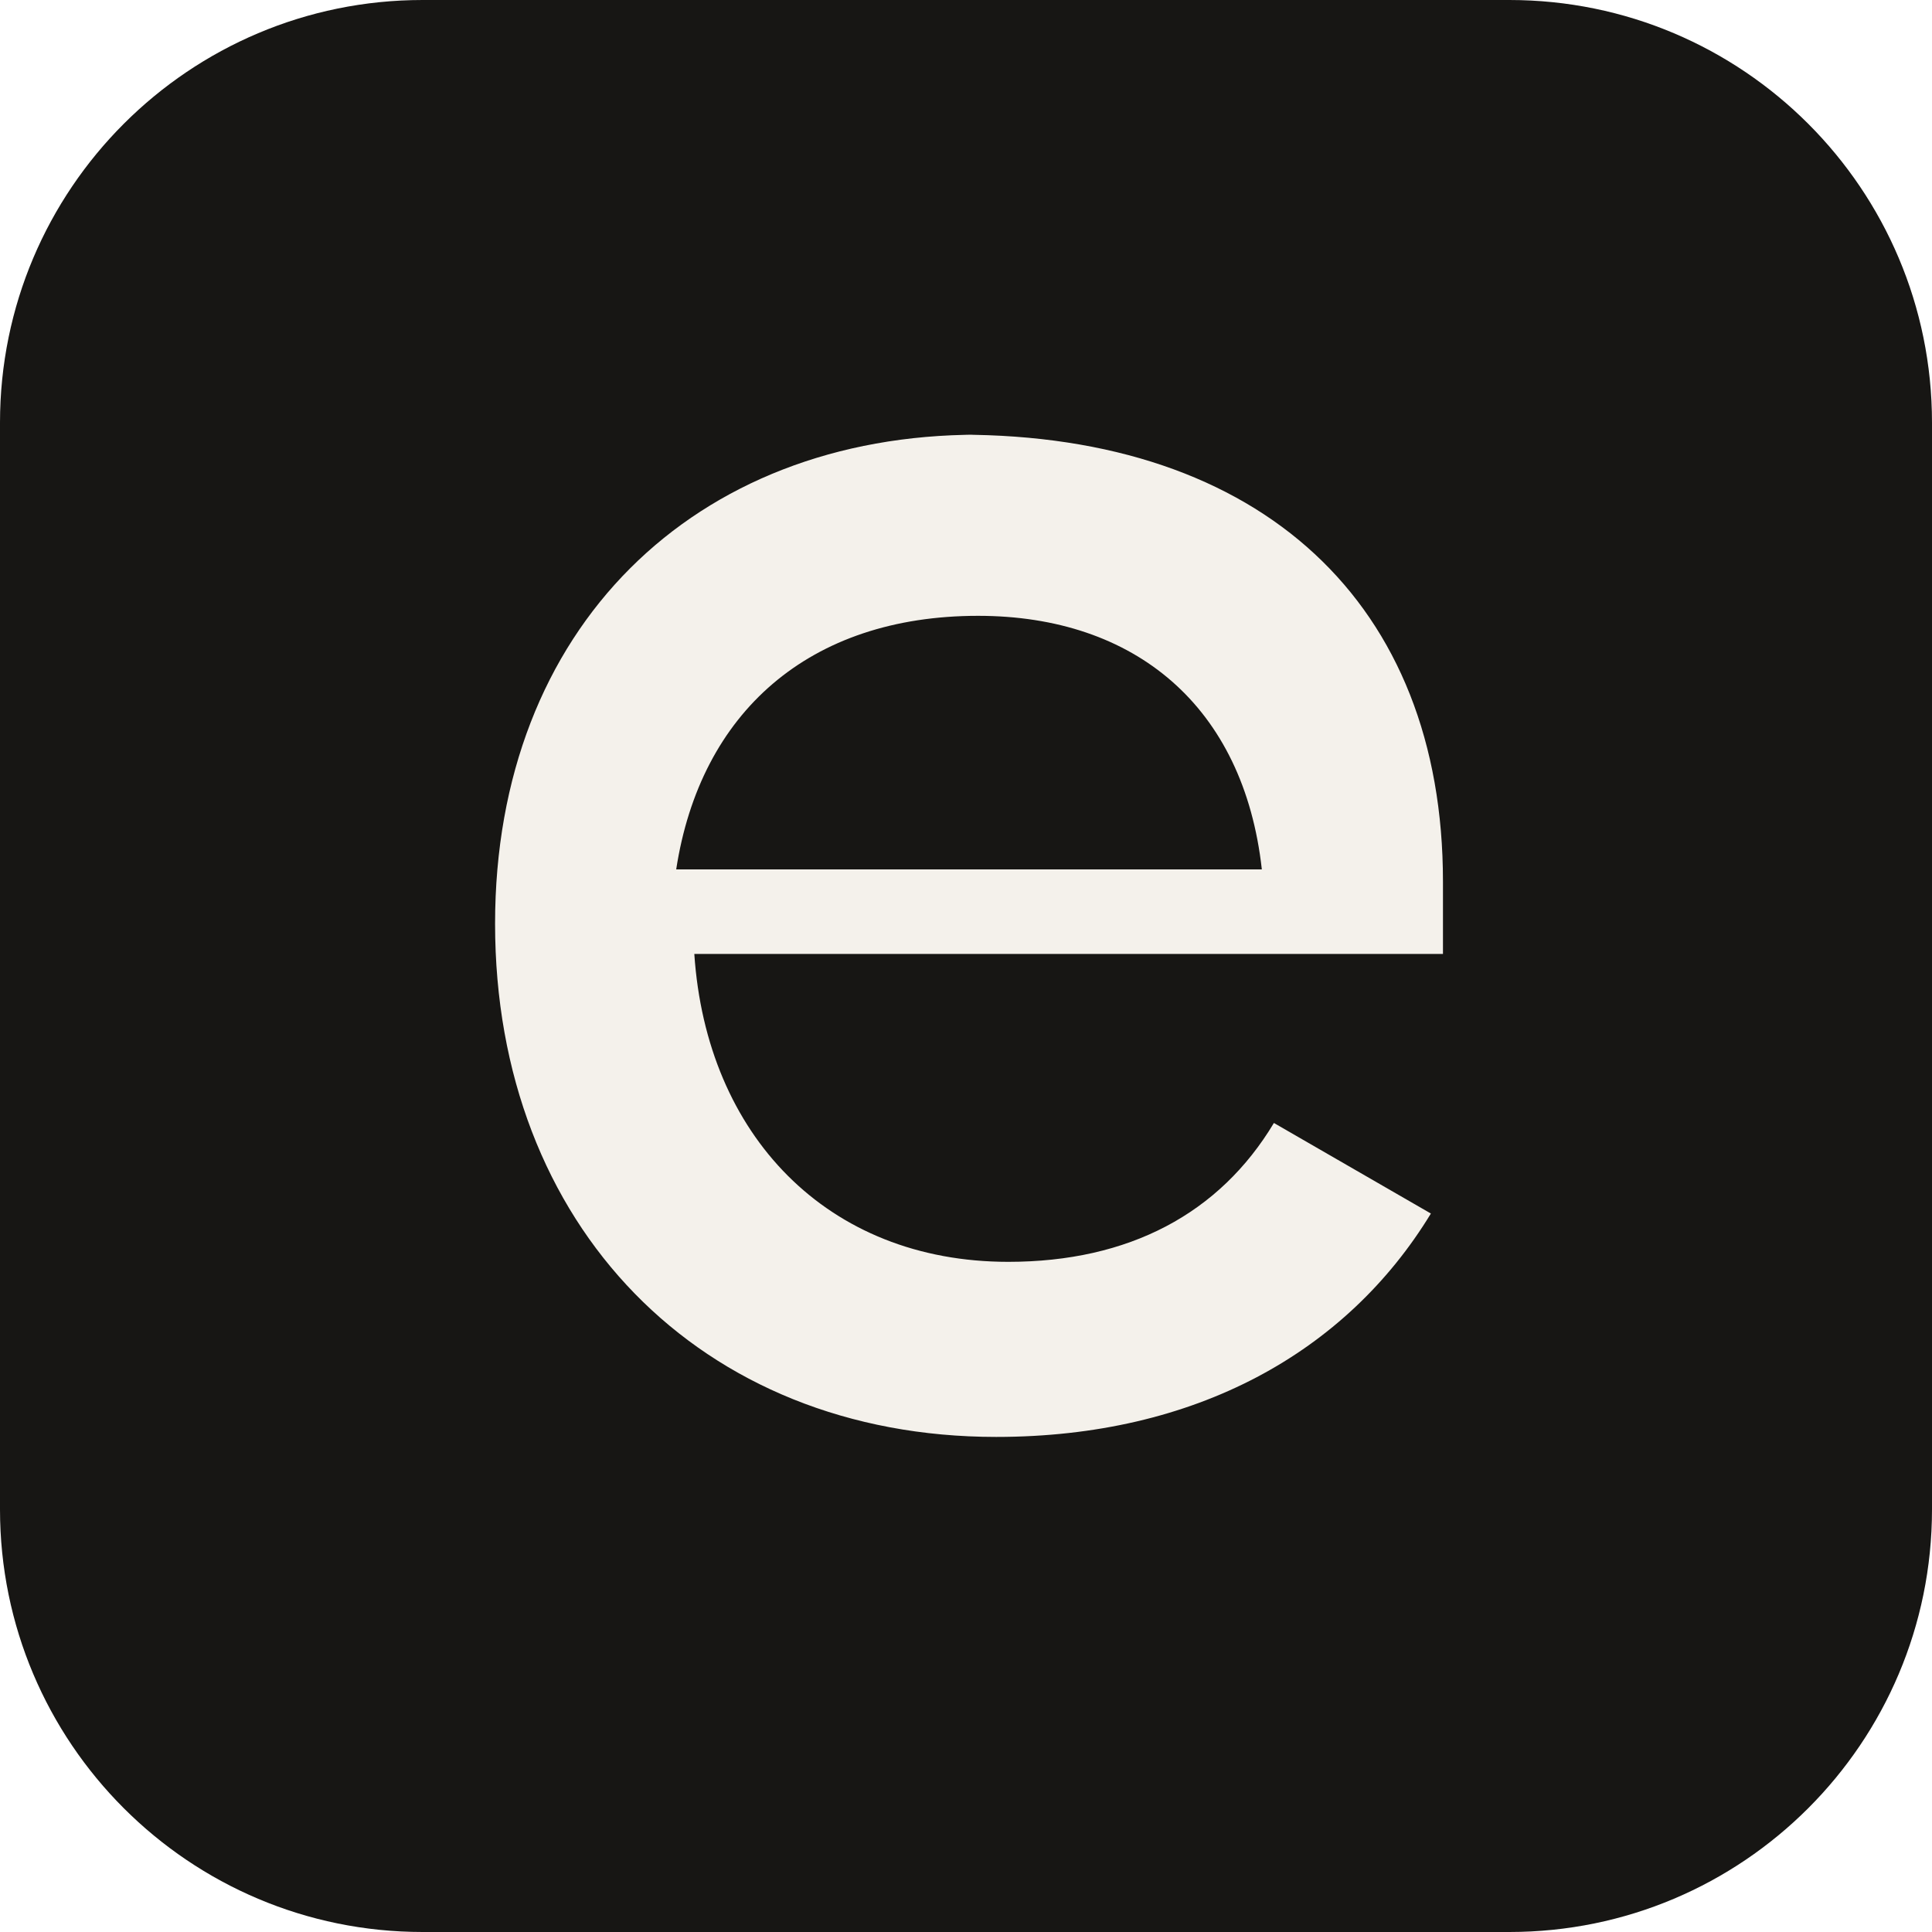
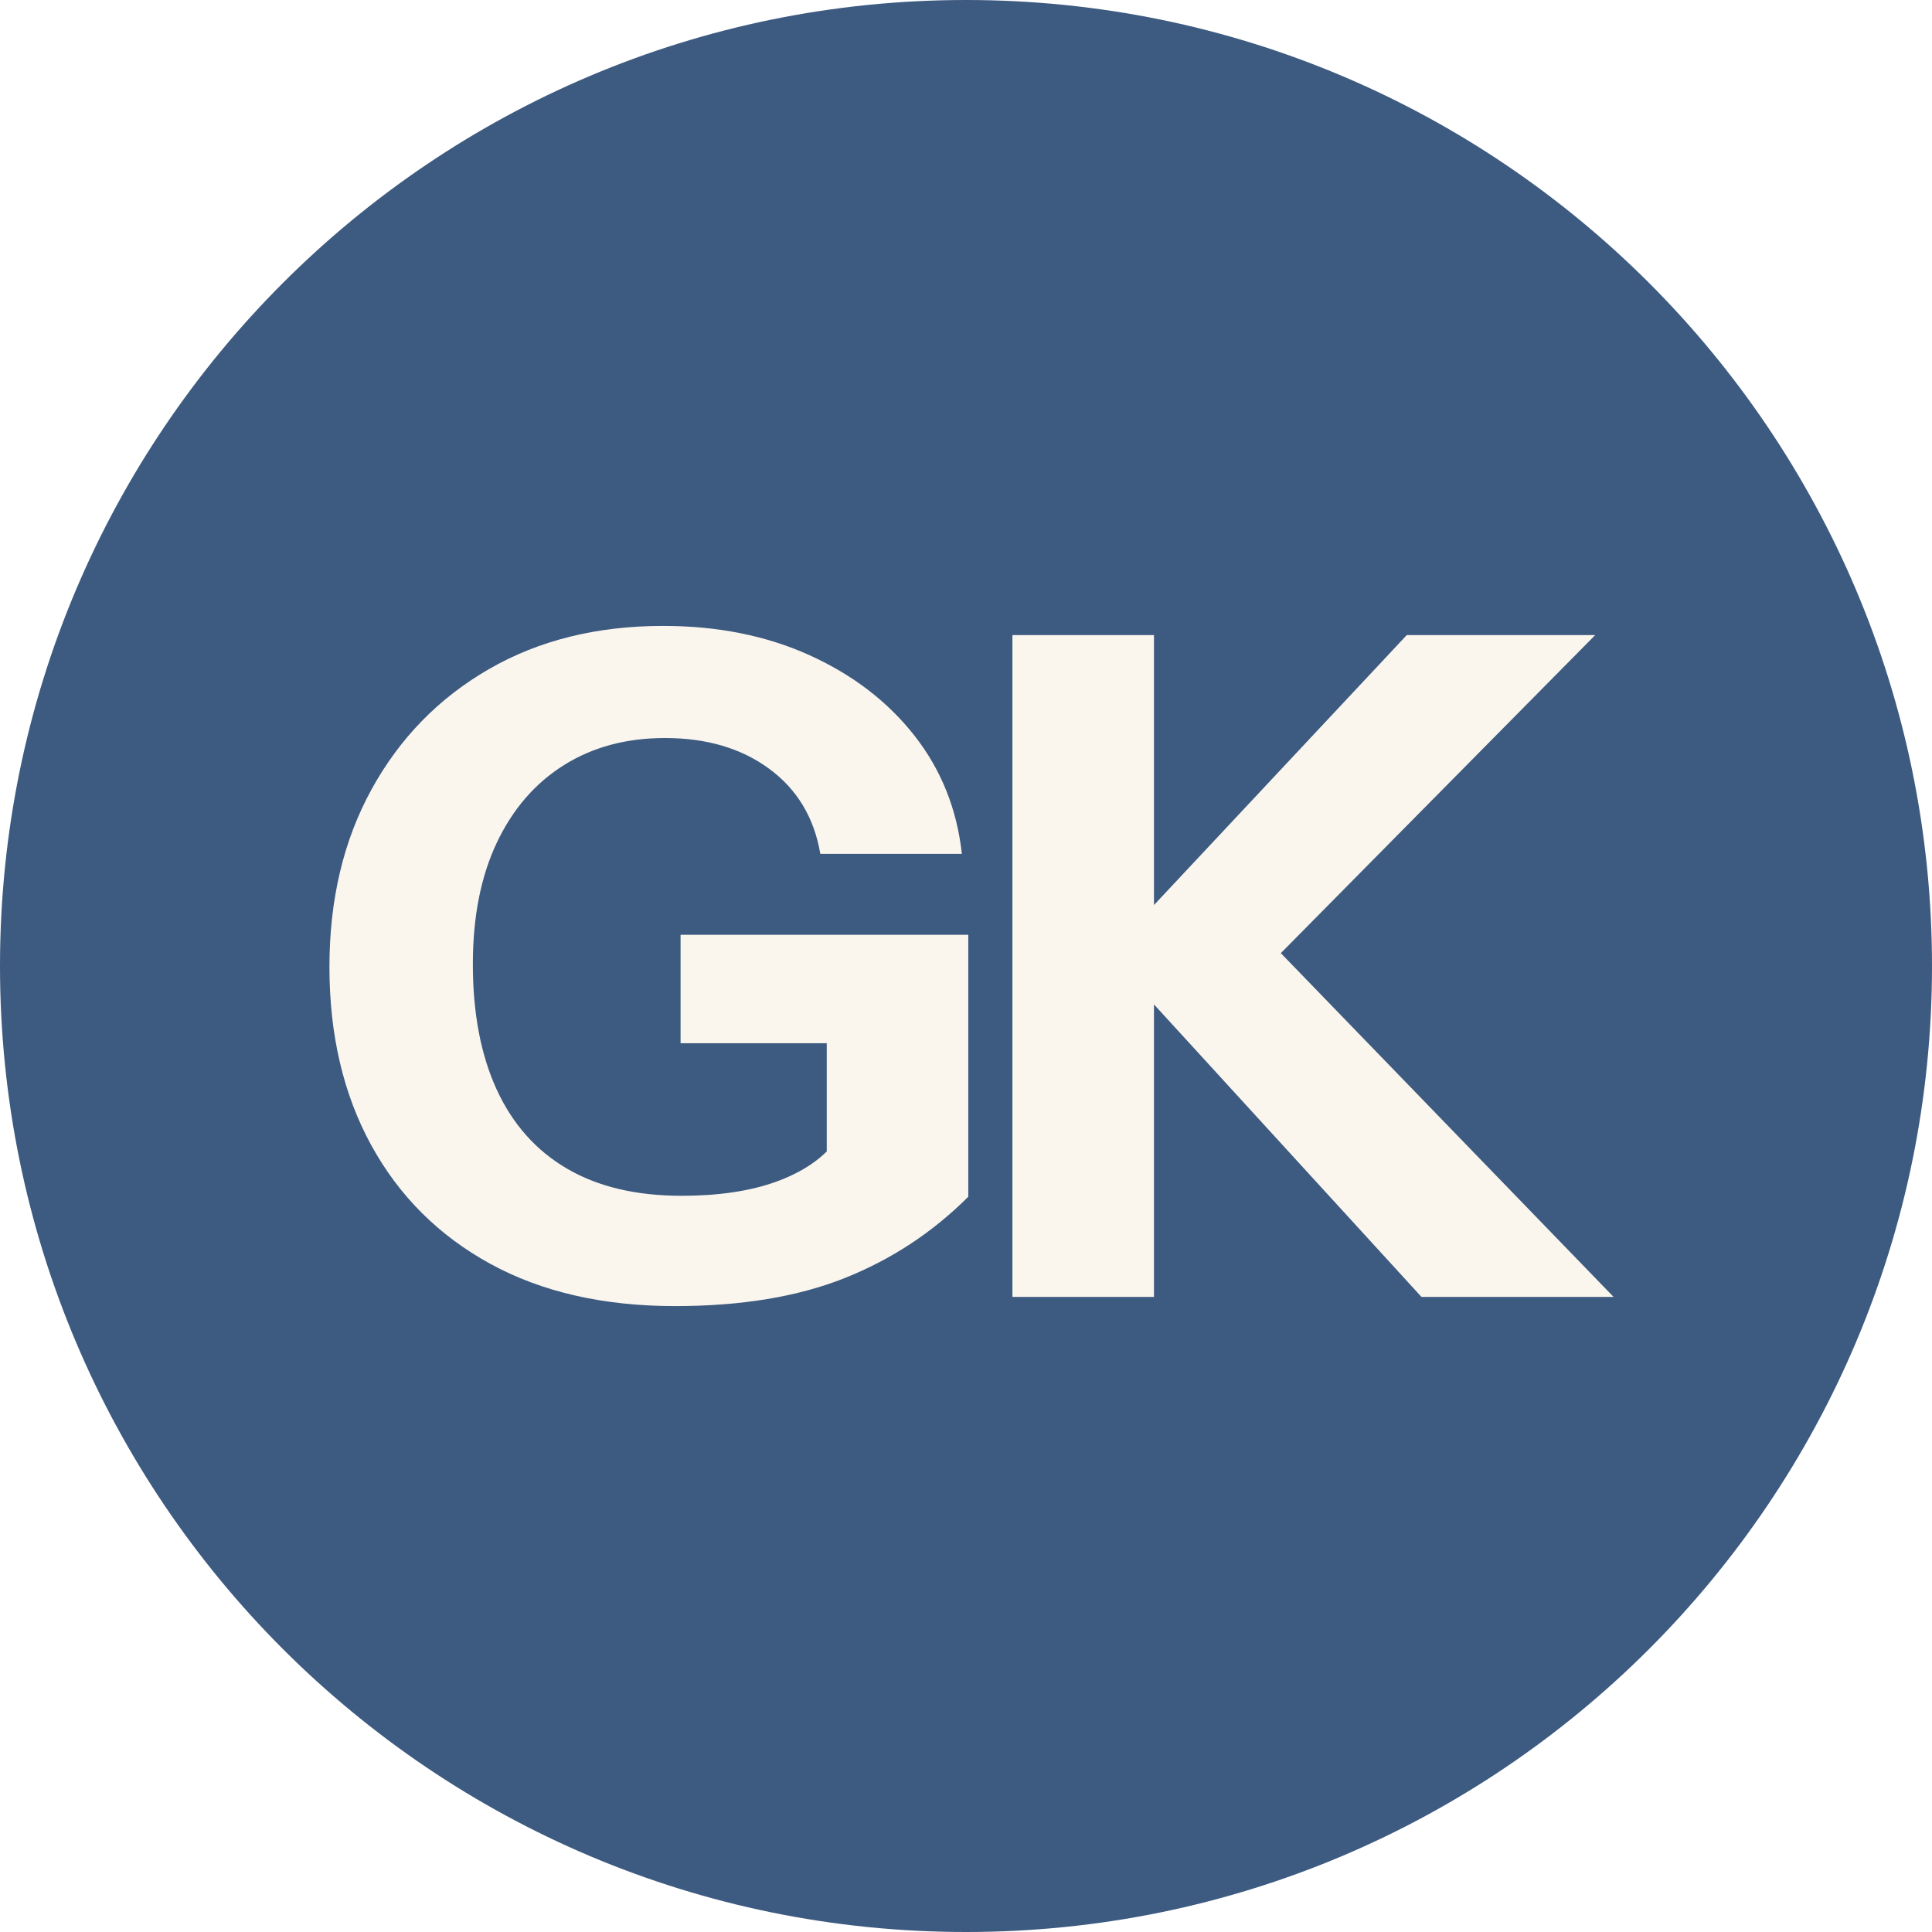
- <svg xmlns="http://www.w3.org/2000/svg" viewBox="0 0 32 32">
-   <rect width="32" height="32" rx="7" fill="#171614" />
-   <path fill="#f4f1eb" d="M16.2 7.2c-4.7 0-8 3.2-8 8.1 0 5 3.4 8.5 8.3 8.5 3.3 0 5.8-1.4 7.2-3.7l-2.6-1.5c-.9 1.5-2.4 2.3-4.4 2.3-3 0-5-2.1-5.2-5.1h12.4v-1.2c0-4.6-3-7.4-8-7.4zm-5 7.2c.4-2.6 2.2-4.2 5-4.2 2.6 0 4.4 1.5 4.7 4.2h-9.7z" />
+ <svg xmlns="http://www.w3.org/2000/svg" viewBox="0 0 64 64">
+   <circle cx="32" cy="32" r="32" fill="#3d5a80" />
+   <path fill="#faf6ee" d="M22.363 43.266Q18.8 43.266 16.242 41.866Q13.684 40.465 12.299 37.938Q10.913 35.41 10.913 32.03Q10.913 28.681 12.314 26.138Q13.715 23.596 16.197 22.165Q18.678 20.734 21.967 20.734Q24.677 20.734 26.824 21.708Q28.97 22.682 30.295 24.372Q31.619 26.062 31.863 28.285H27.174Q26.869 26.489 25.484 25.469Q24.098 24.448 22.028 24.448Q20.109 24.448 18.678 25.347Q17.247 26.245 16.455 27.92Q15.664 29.594 15.664 31.939Q15.664 34.375 16.455 36.096Q17.247 37.816 18.785 38.714Q20.322 39.612 22.576 39.612Q24.403 39.612 25.682 39.156Q26.961 38.699 27.63 37.877L32.076 39.643Q30.31 41.409 27.981 42.338Q25.651 43.266 22.363 43.266ZM27.387 39.643V33.614L28.331 34.558H22.545V30.965H32.076V39.643Z M33.538 42.962V21.038H38.227V42.962ZM36.735 31.574 46.601 21.038H52.843L42.429 31.574ZM47.088 42.962 36.674 31.574H42.429L53.452 42.962Z" />
</svg>
